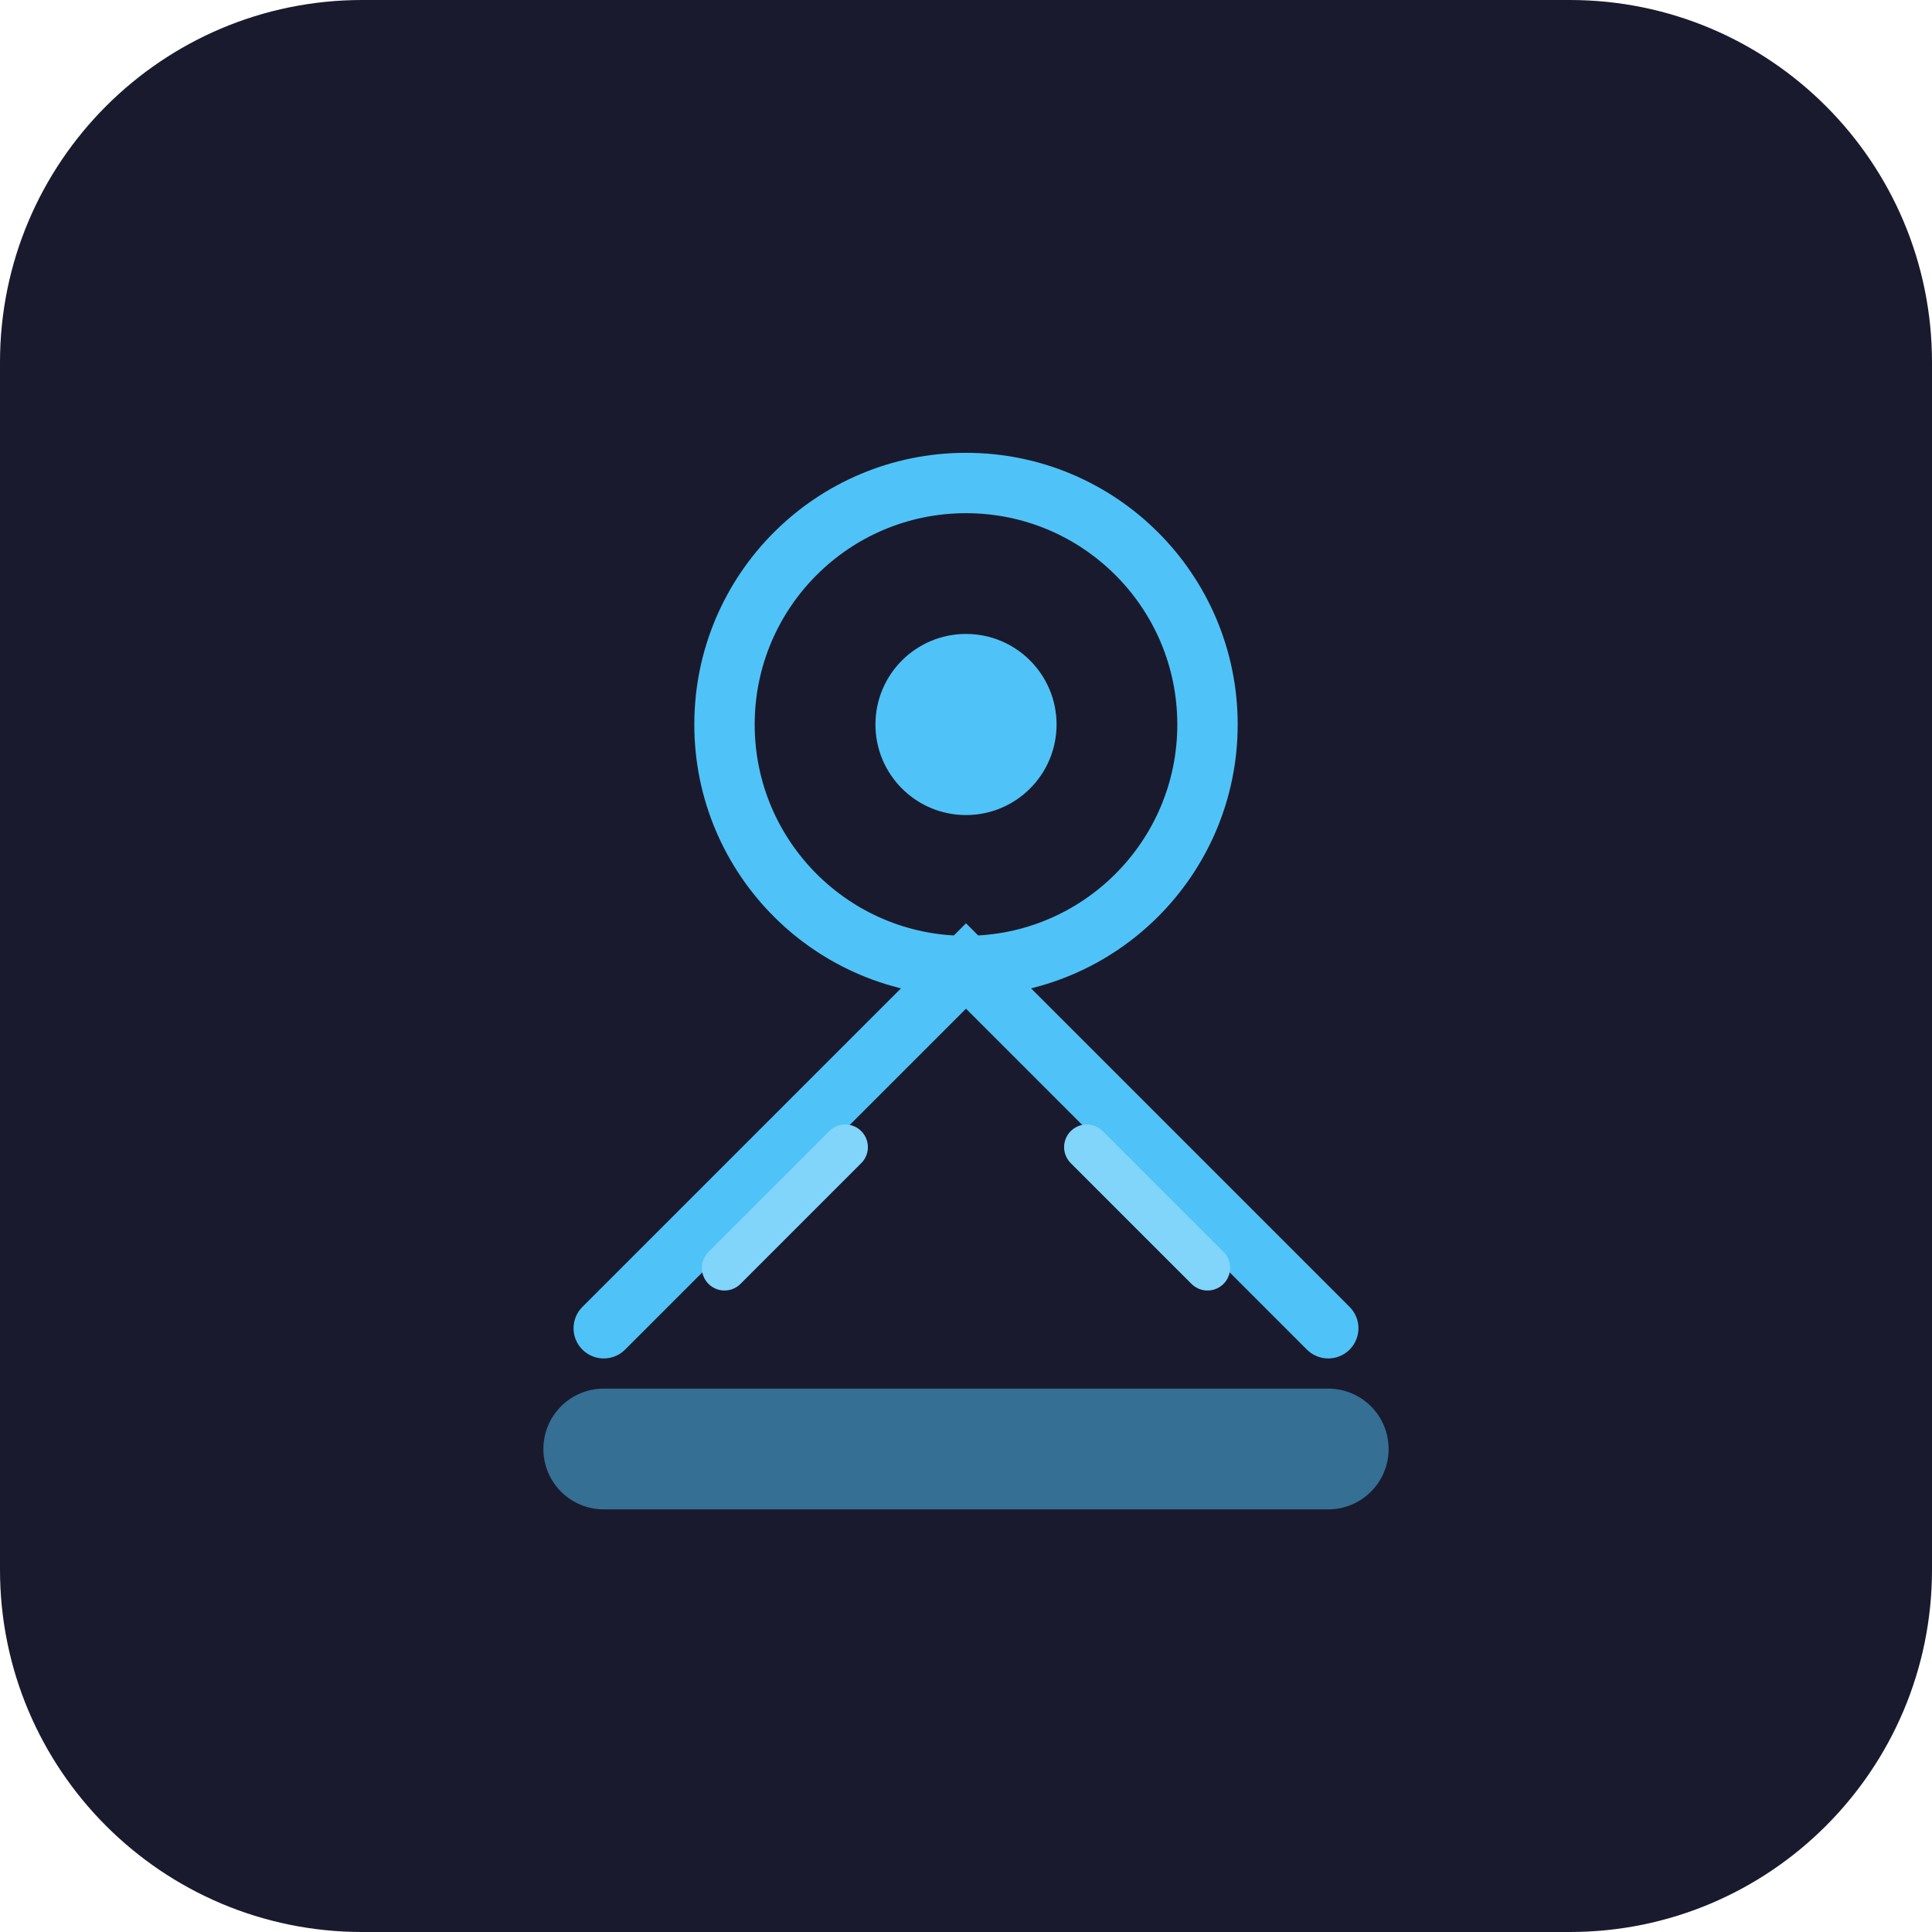
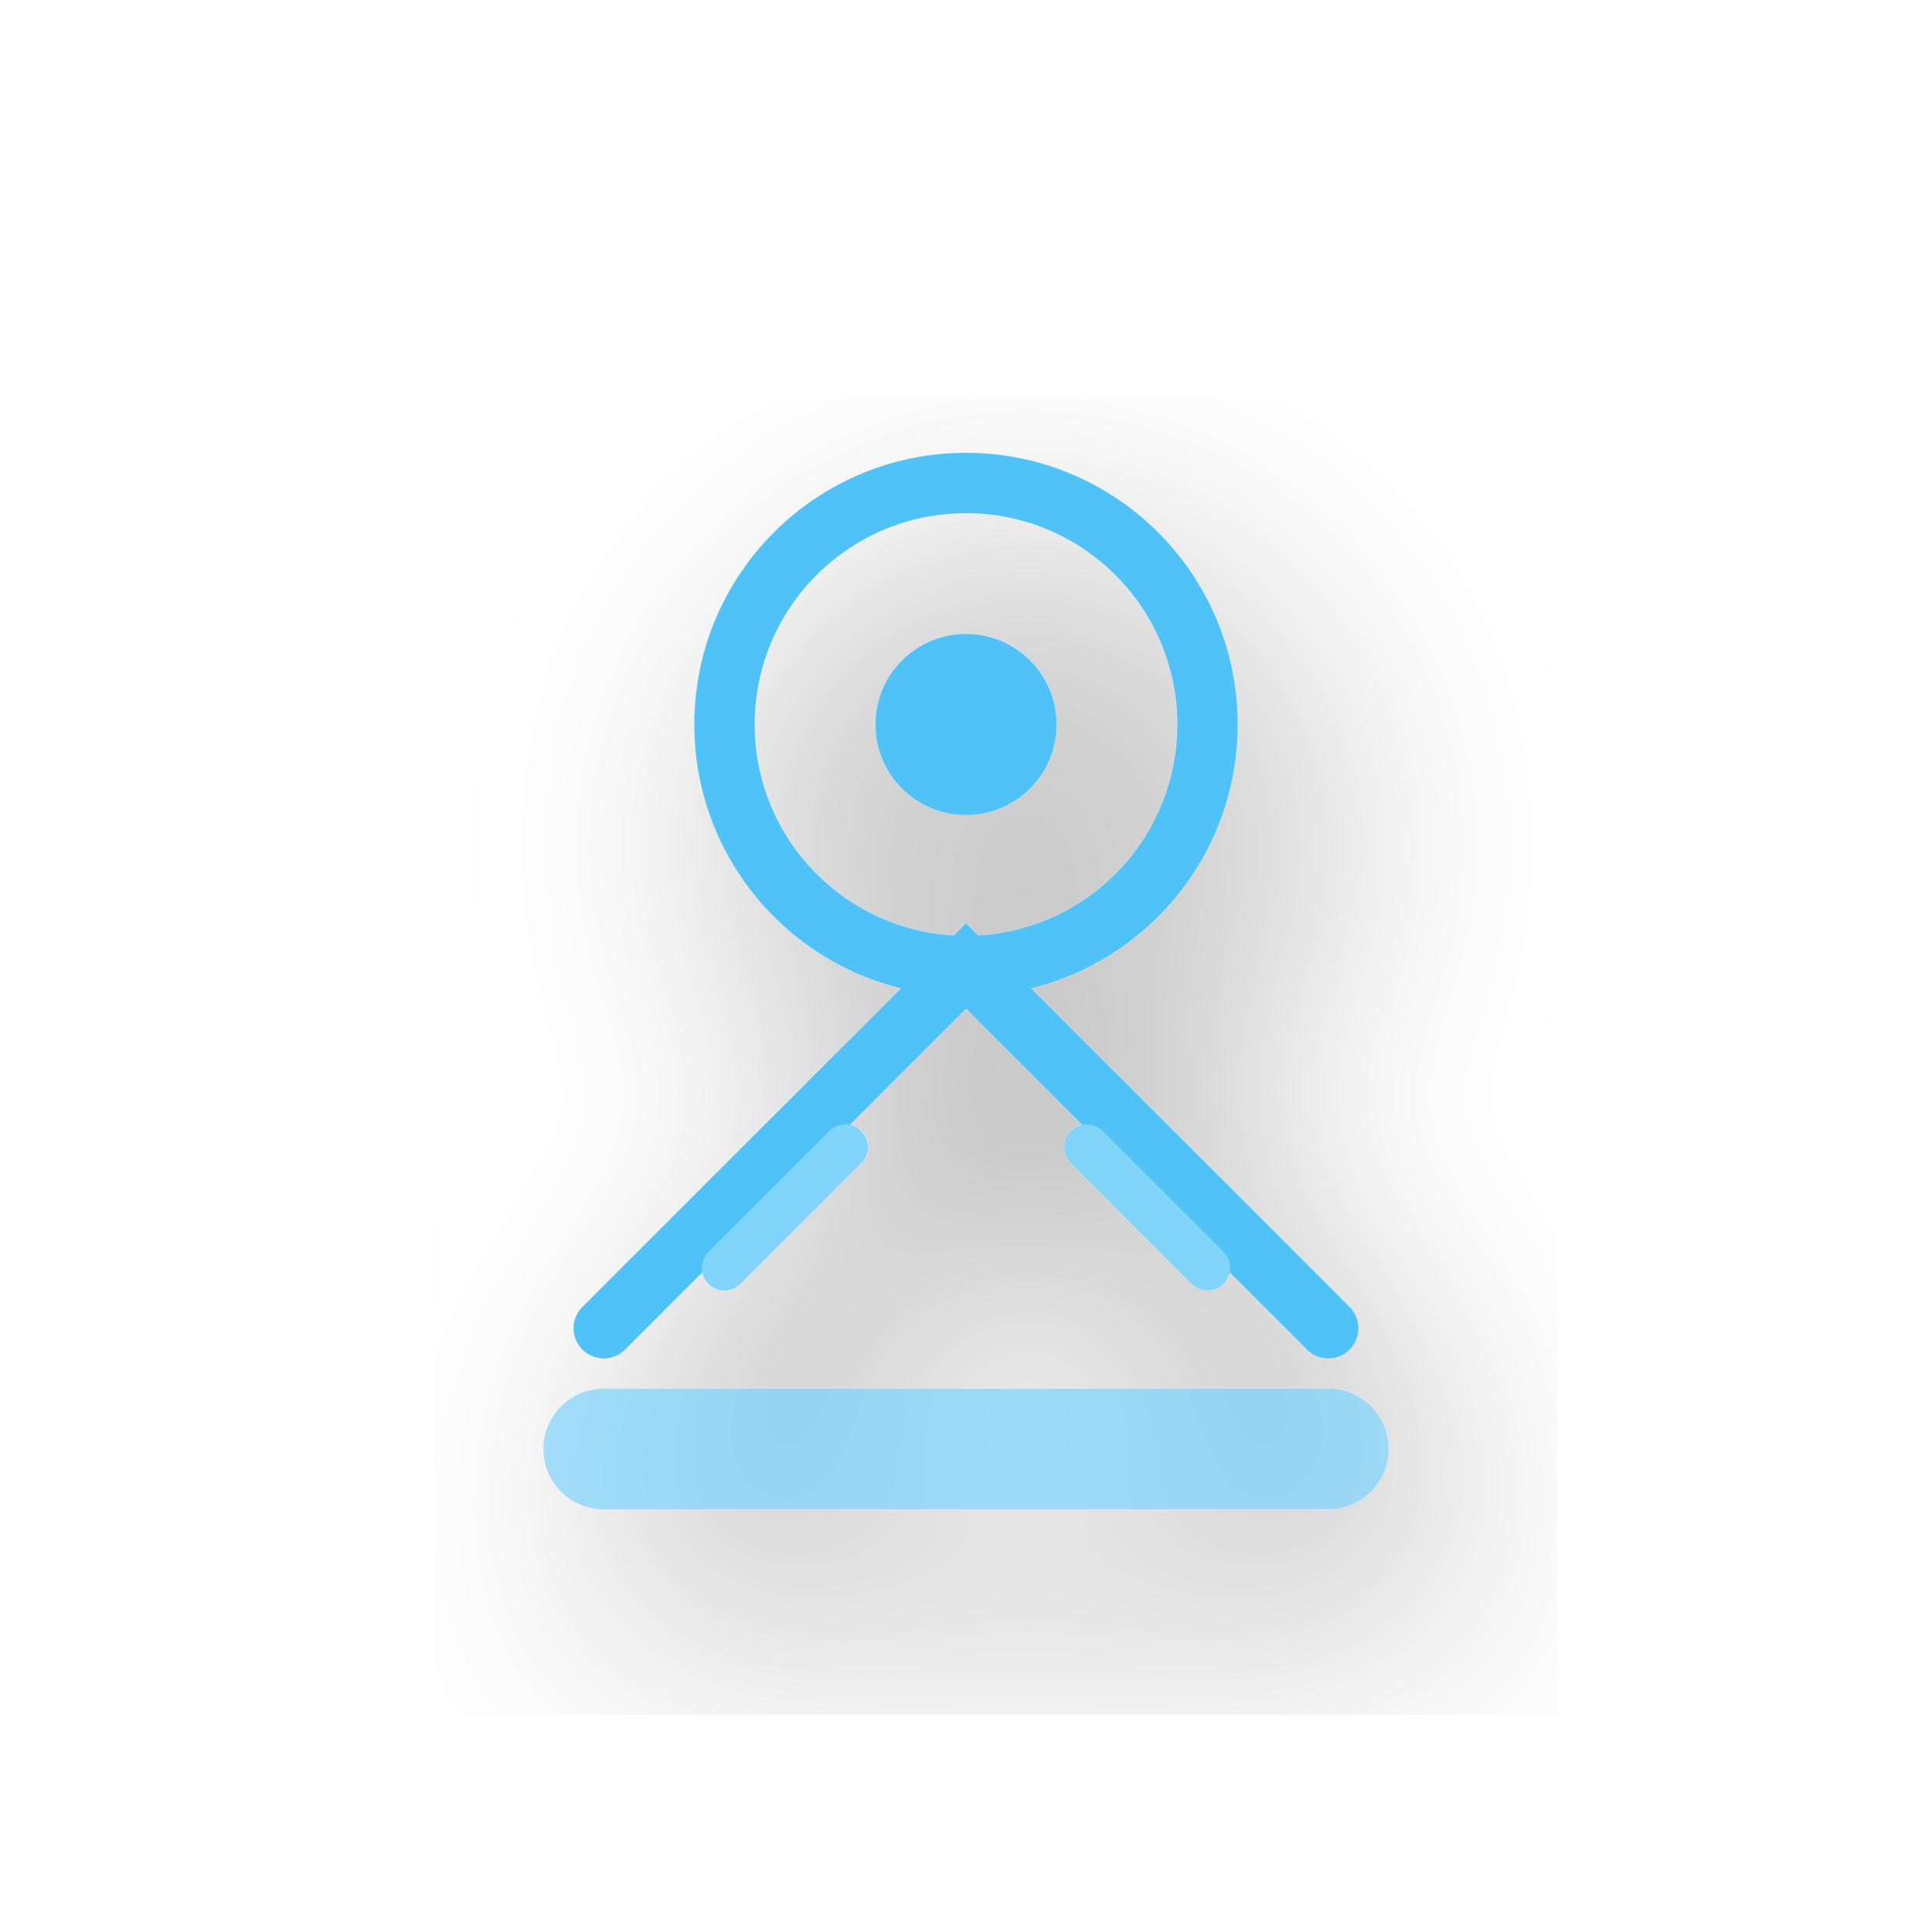
<svg xmlns="http://www.w3.org/2000/svg" viewBox="0 0 64 64" fill="none">
-   <rect width="64" height="64" rx="12" fill="#1a1a2e" />
-   <circle cx="32" cy="24" r="8" stroke="#4fc3f7" stroke-width="2" />
-   <path d="M20 44 L32 32 L44 44" stroke="#4fc3f7" stroke-width="2" stroke-linecap="round" />
-   <rect x="18" y="46" width="28" height="4" rx="2" fill="#4fc3f7" opacity="0.5" />
-   <circle cx="32" cy="24" r="3" fill="#4fc3f7" />
-   <line x1="28" y1="38" x2="24" y2="42" stroke="#81d4fa" stroke-width="1.5" stroke-linecap="round" />
-   <line x1="36" y1="38" x2="40" y2="42" stroke="#81d4fa" stroke-width="1.5" stroke-linecap="round" />
+   <defs>
+     <filter id="drop-shadow" x="-20%" y="-20%" width="140%" height="140%">
+       <feDropShadow dx="2" dy="4" stdDeviation="4" flood-color="#000000" flood-opacity="0.5" />
+     </filter>
+   </defs>
+   <g filter="url(#drop-shadow)">
+     <circle cx="32" cy="24" r="8" stroke="#4fc3f7" stroke-width="2" />
+     <path d="M20 44 L32 32 L44 44" stroke="#4fc3f7" stroke-width="2" stroke-linecap="round" />
+     <rect x="18" y="46" width="28" height="4" rx="2" fill="#4fc3f7" opacity="0.5" />
+     <circle cx="32" cy="24" r="3" fill="#4fc3f7" />
+     <line x1="28" y1="38" x2="24" y2="42" stroke="#81d4fa" stroke-width="1.5" stroke-linecap="round" />
+     <line x1="36" y1="38" x2="40" y2="42" stroke="#81d4fa" stroke-width="1.5" stroke-linecap="round" />
+   </g>
</svg>
